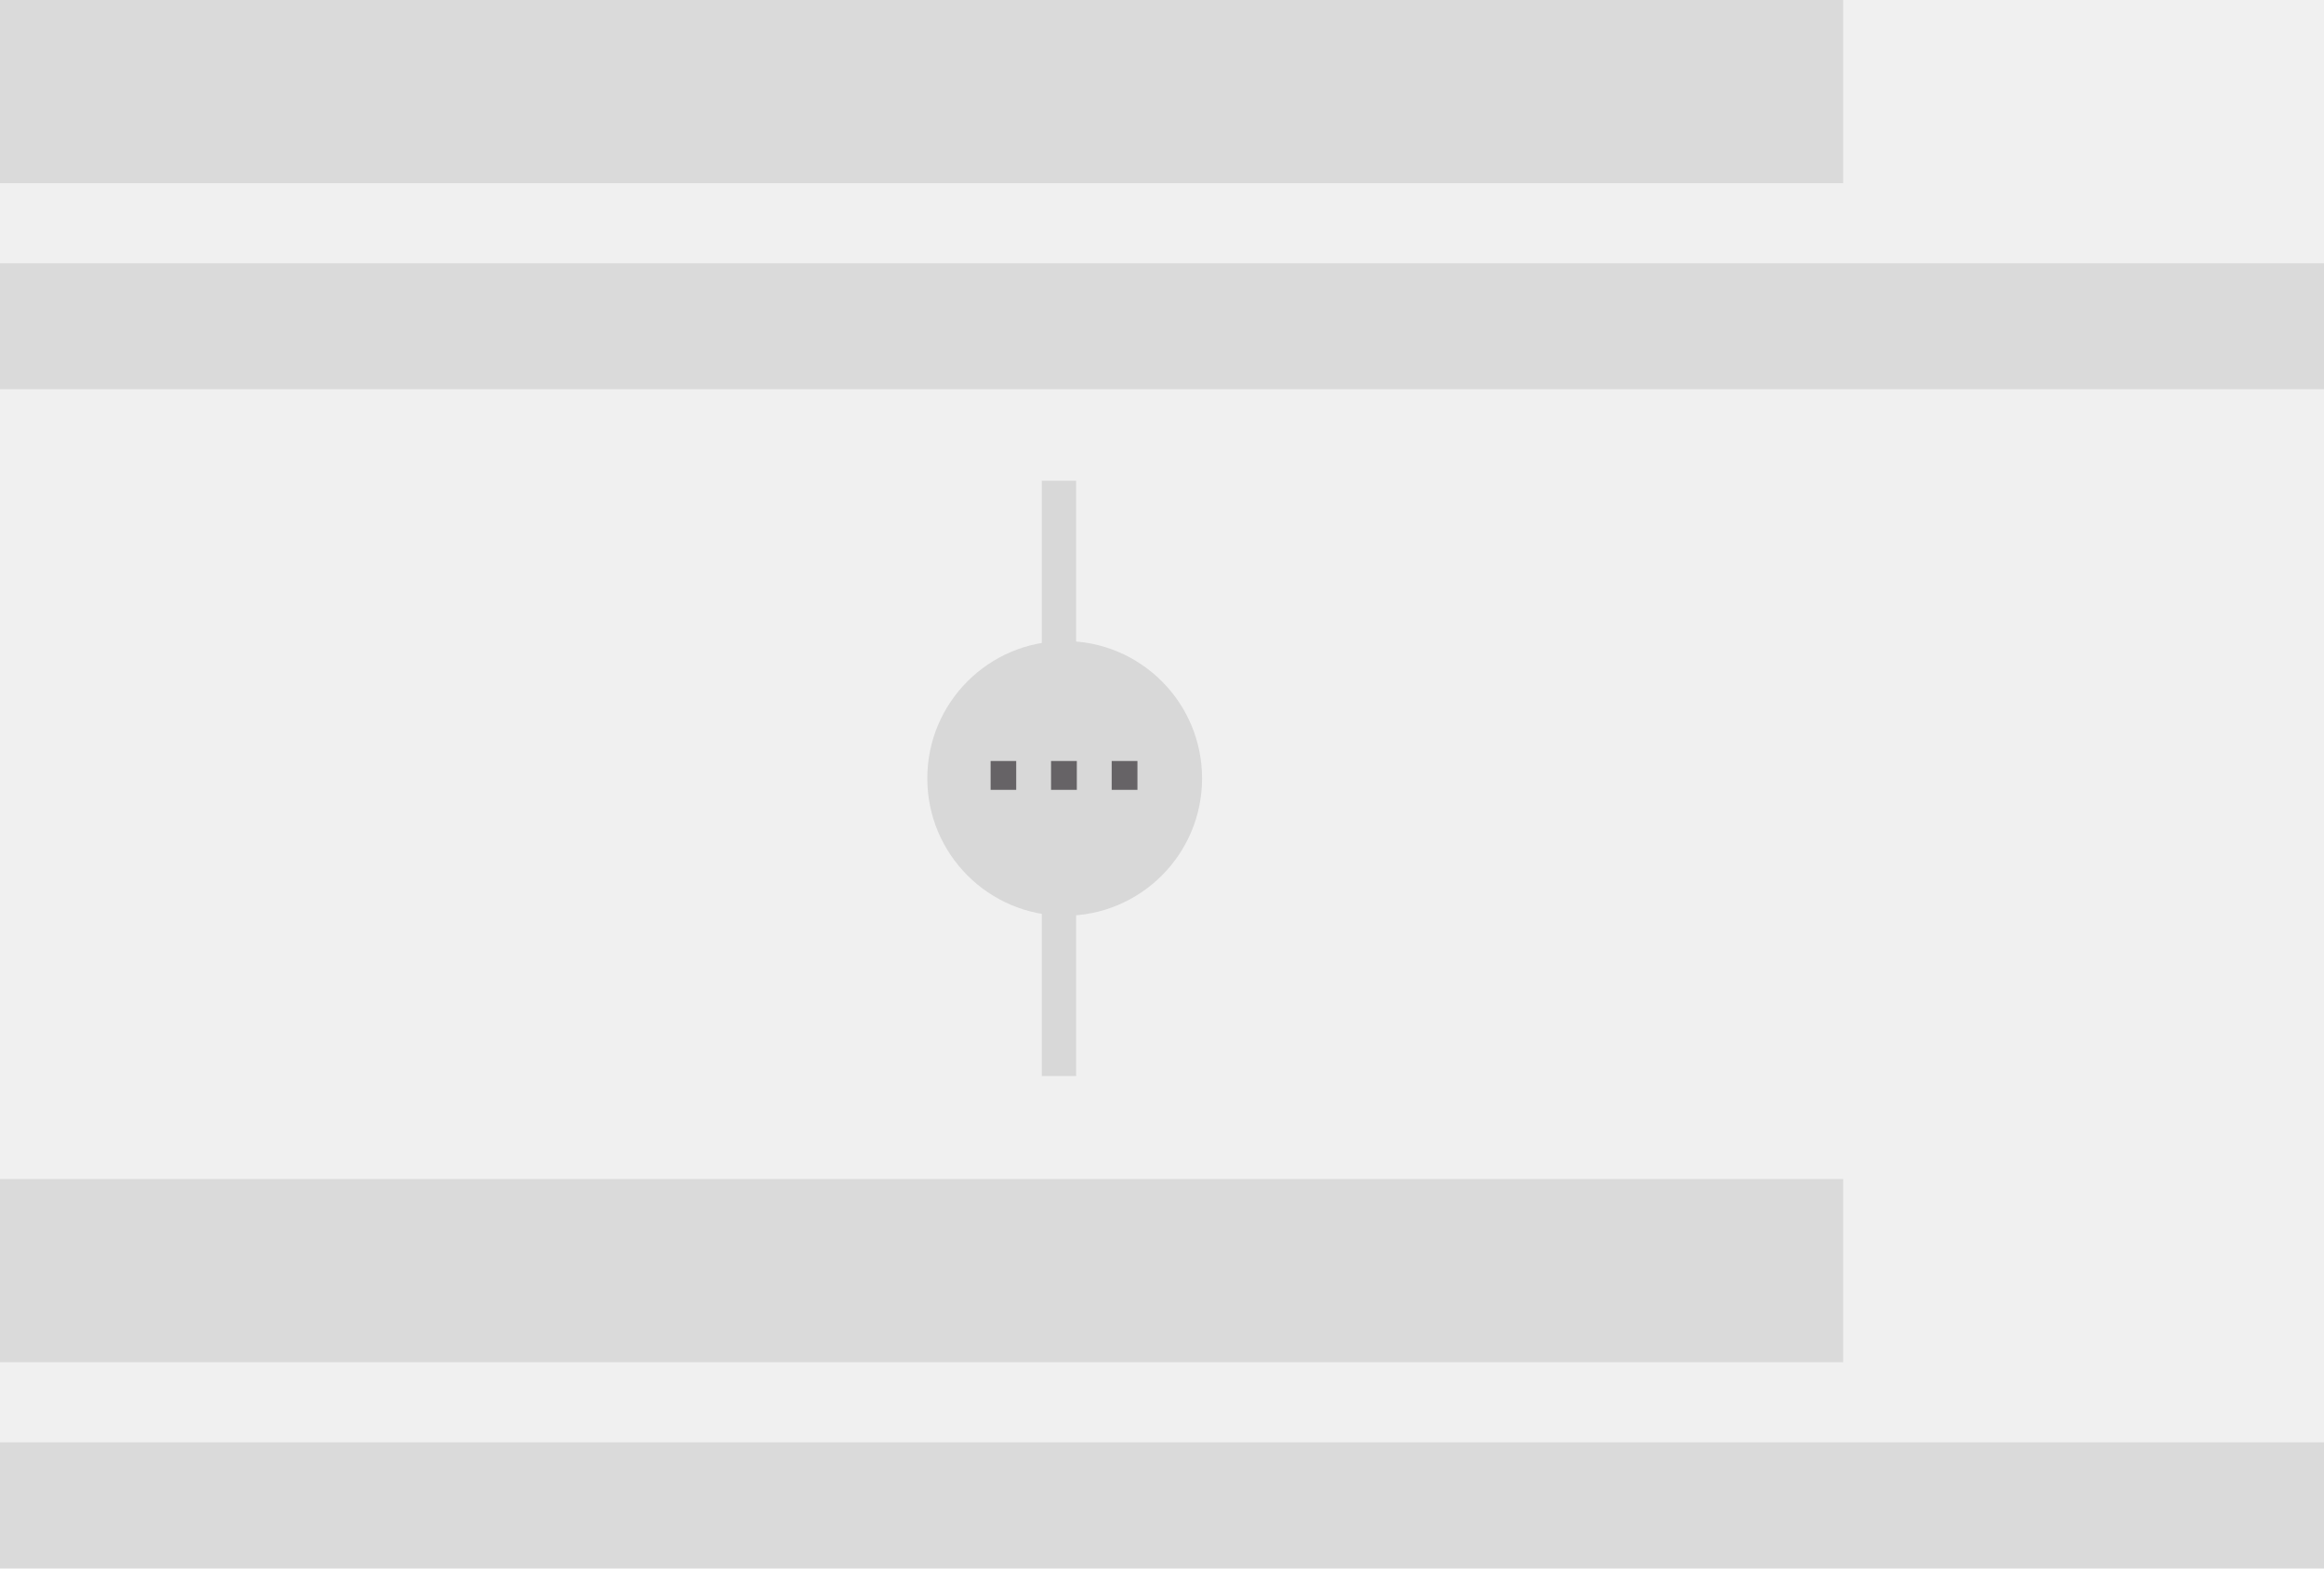
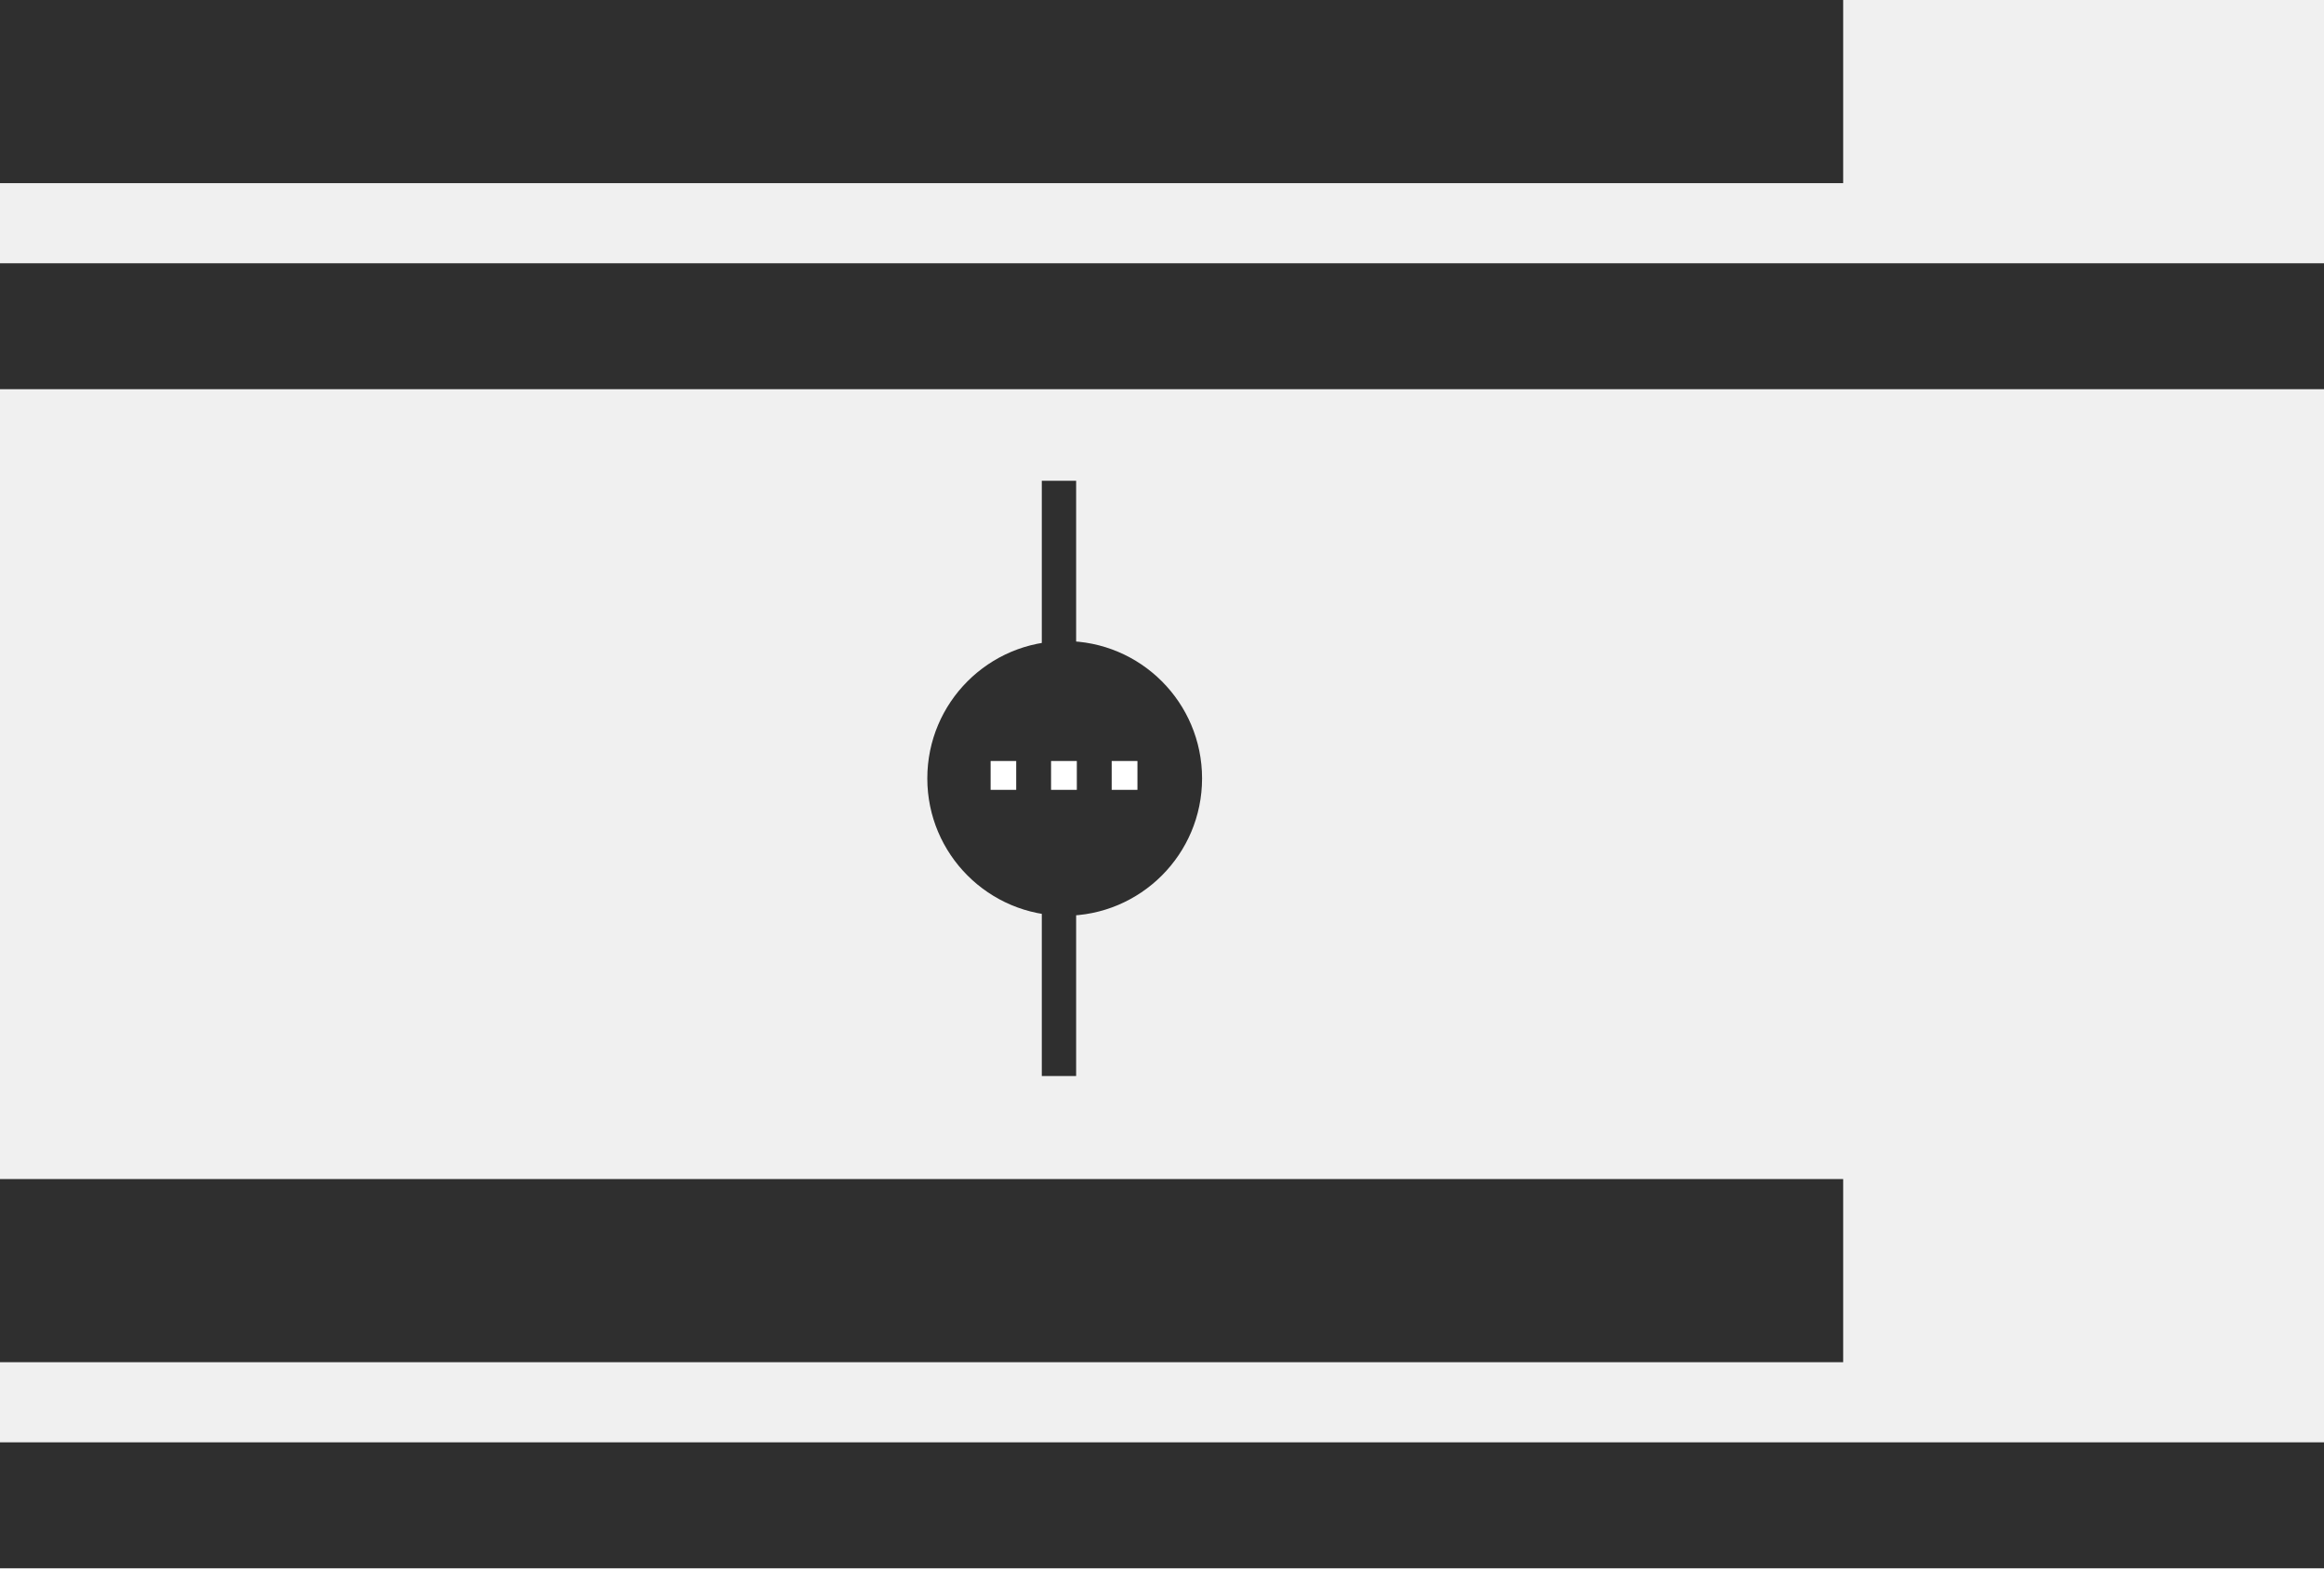
<svg xmlns="http://www.w3.org/2000/svg" width="203px" height="137px" viewBox="0 0 203 137" version="1.1">
  <defs />
  <g id="Article" stroke="none" stroke-width="1" fill="none" fill-rule="evenodd">
    <g id="Page-Edit---04" transform="translate(-621, -749)">
      <g id="Digital" transform="translate(75, 47)">
        <g id="Teaser-component-Copy" transform="translate(1, 606)">
          <g id="Teaser-placeholder-Copy-3" transform="translate(545, 96)">
-             <rect id="Rectangle-134-Copy-5" fill="#DADADA" x="0" y="0" width="161" height="16" />
-             <rect id="Rectangle-134-Copy-6" fill="#DADADA" x="0" y="23" width="203" height="11" />
-             <rect id="Rectangle-134-Copy-11" fill="#DADADA" x="0" y="103" width="161" height="16" />
-             <rect id="Rectangle-134-Copy-10" fill="#DADADA" x="0" y="126" width="203" height="11" />
+             <rect id="Rectangle-134-Copy-5" fill="#2F2F2F" x="0" y="0" width="161" height="16" />
+             <rect id="Rectangle-134-Copy-6" fill="#2F2F2F" x="0" y="23" width="203" height="11" />
+             <rect id="Rectangle-134-Copy-11" fill="#2F2F2F" x="0" y="103" width="161" height="16" />
+             <rect id="Rectangle-134-Copy-10" fill="#2F2F2F" x="0" y="126" width="203" height="11" />
            <g id="Repeatable-Items-Copy" transform="translate(81, 42)">
-               <rect id="Rectangle-610" fill="#D8D8D8" x="10" y="0" width="3" height="52" />
-               <circle id="Oval-23" fill="#D8D8D8" cx="12" cy="26" r="12" />
-               <path d="M7.765,24.48 L5.53,24.48 L5.53,27 L7.765,27 L7.765,24.48 Z M13.06,24.48 L10.81,24.48 L10.81,27 L13.06,27 L13.06,24.48 Z M18.355,24.48 L16.105,24.48 L16.105,27 L18.355,27 L18.355,24.48 Z" id="Type-something" fill="#666366" />
+               <rect id="Rectangle-610" fill="#2F2F2F" x="10" y="0" width="3" height="52" />
+               <circle id="Oval-23" fill="#2F2F2F" cx="12" cy="26" r="12" />
+               <path d="M7.765,24.48 L5.53,24.48 L5.53,27 L7.765,27 L7.765,24.48 Z M13.06,24.48 L10.81,24.48 L10.81,27 L13.06,27 L13.06,24.48 Z M18.355,24.48 L16.105,24.48 L16.105,27 L18.355,27 L18.355,24.48 Z" id="Type-something" fill="#fff" />
            </g>
          </g>
        </g>
      </g>
    </g>
  </g>
</svg>
